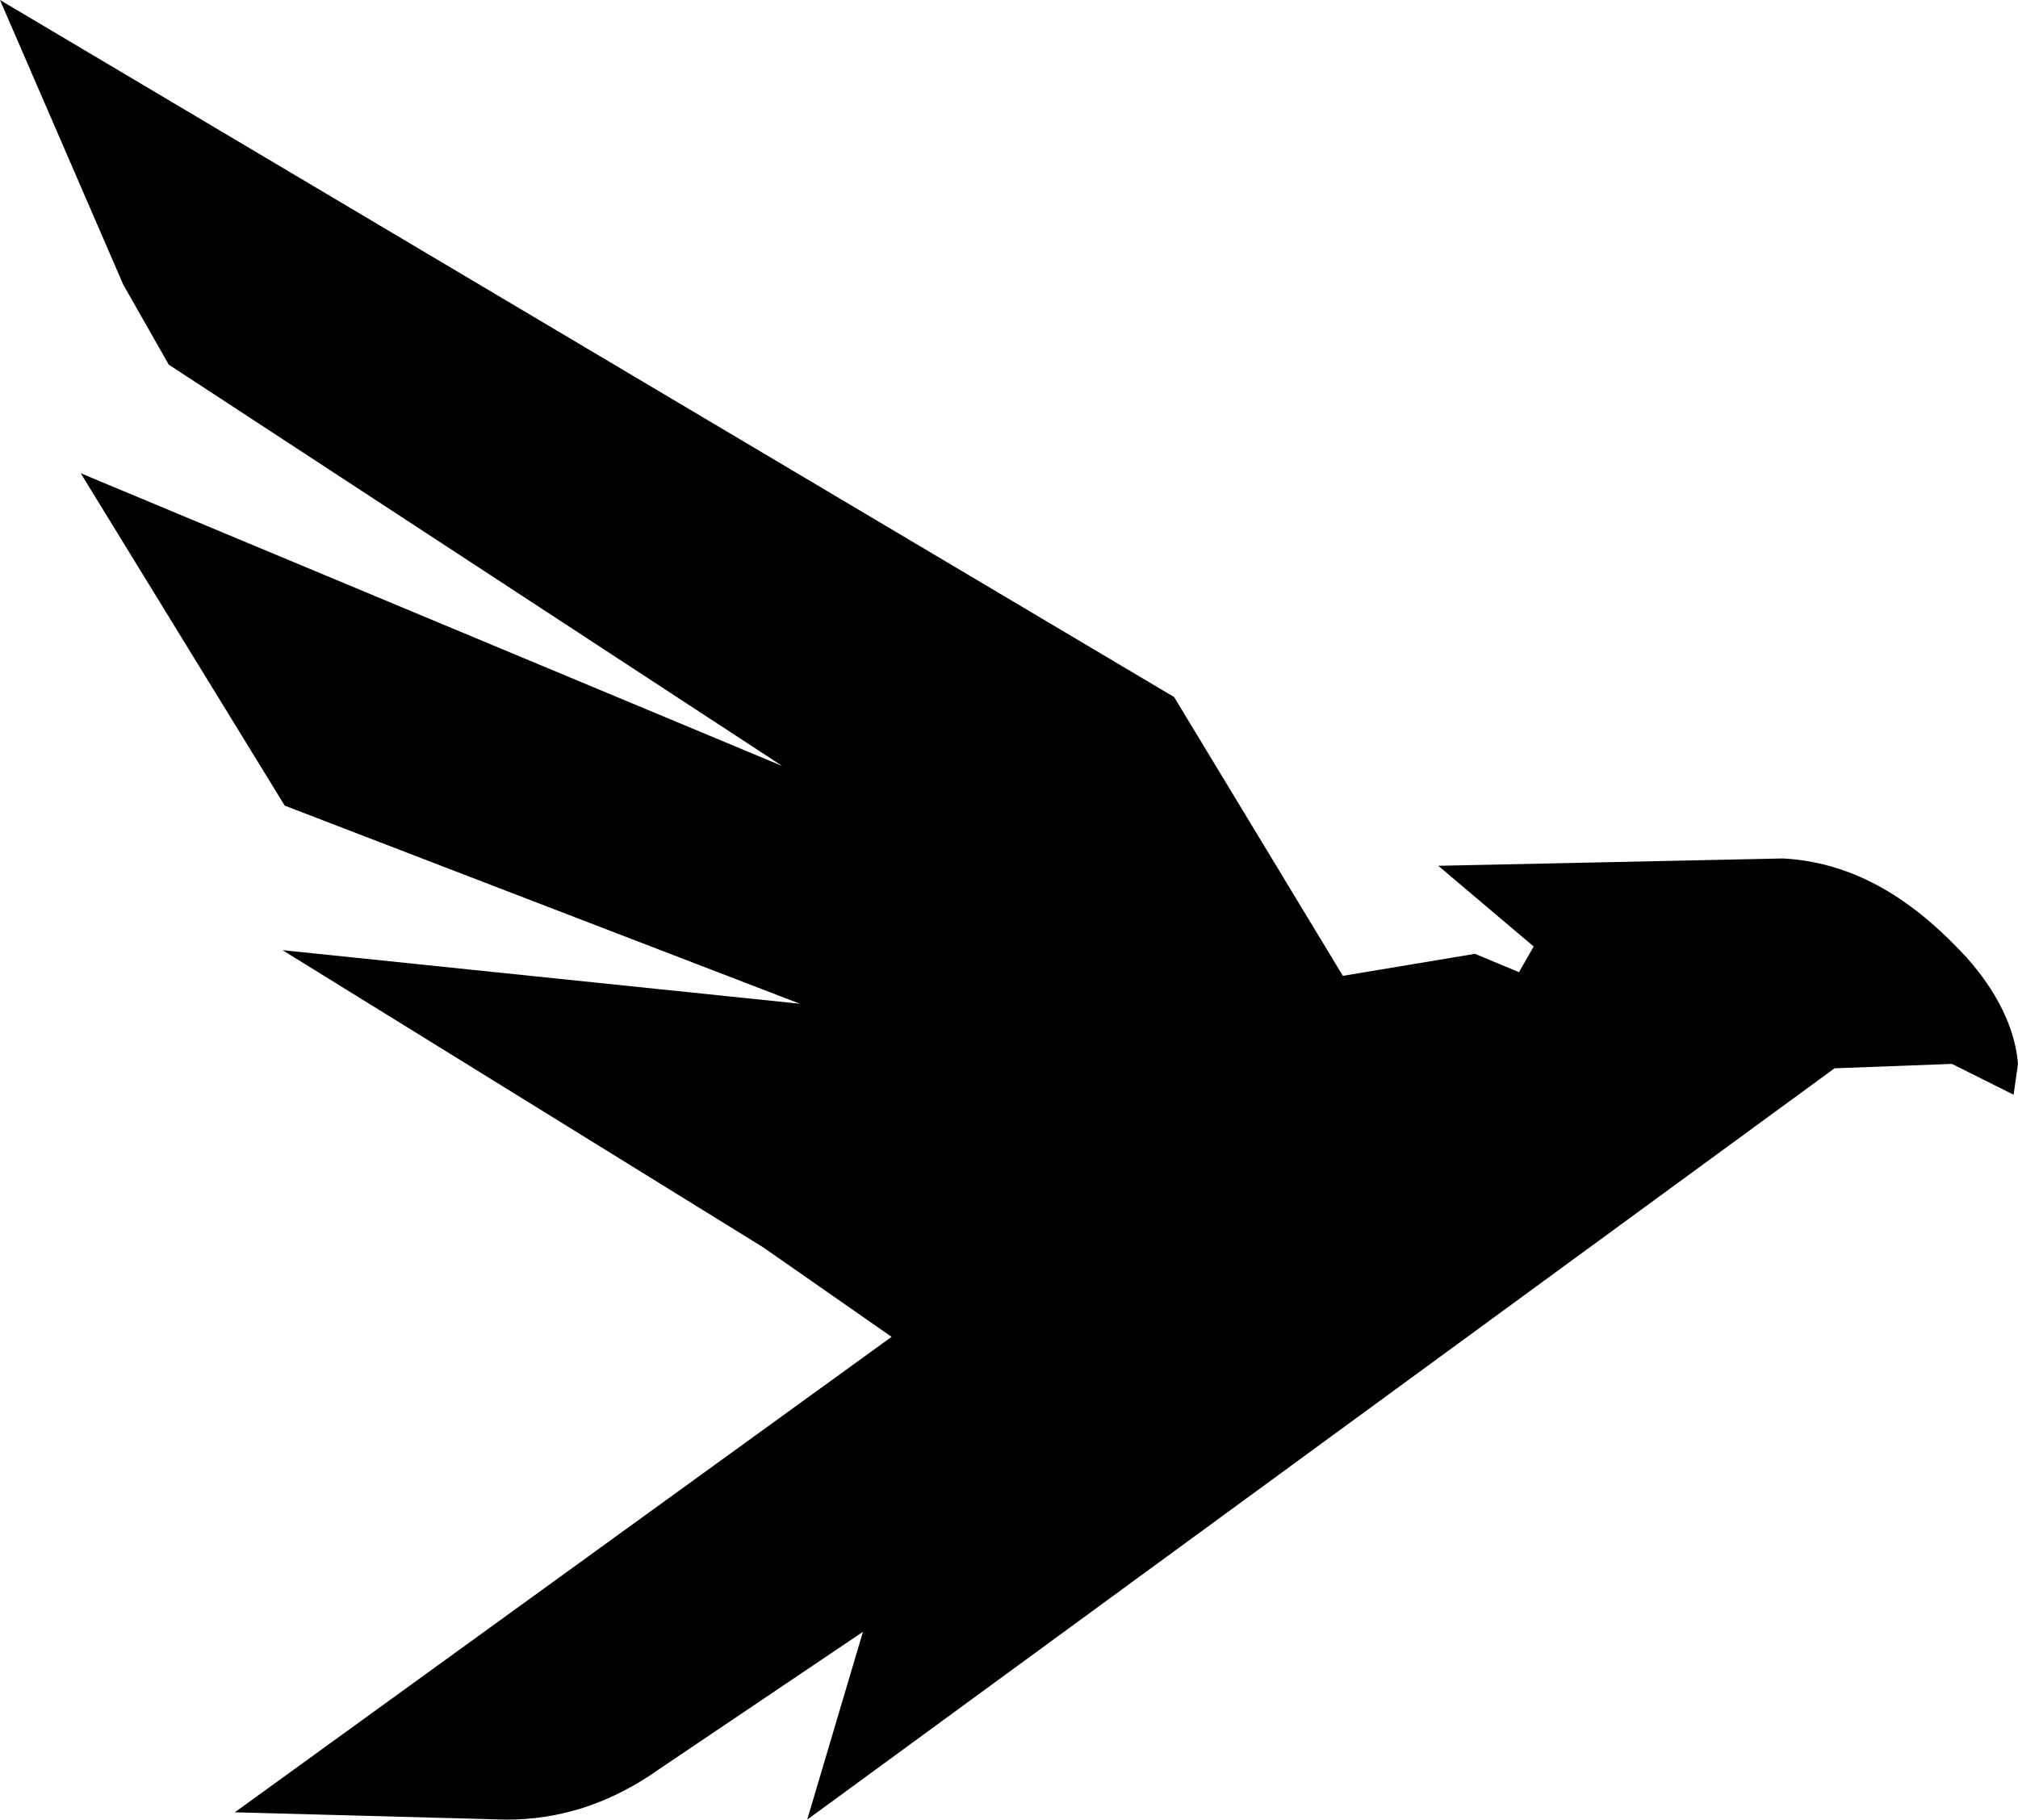
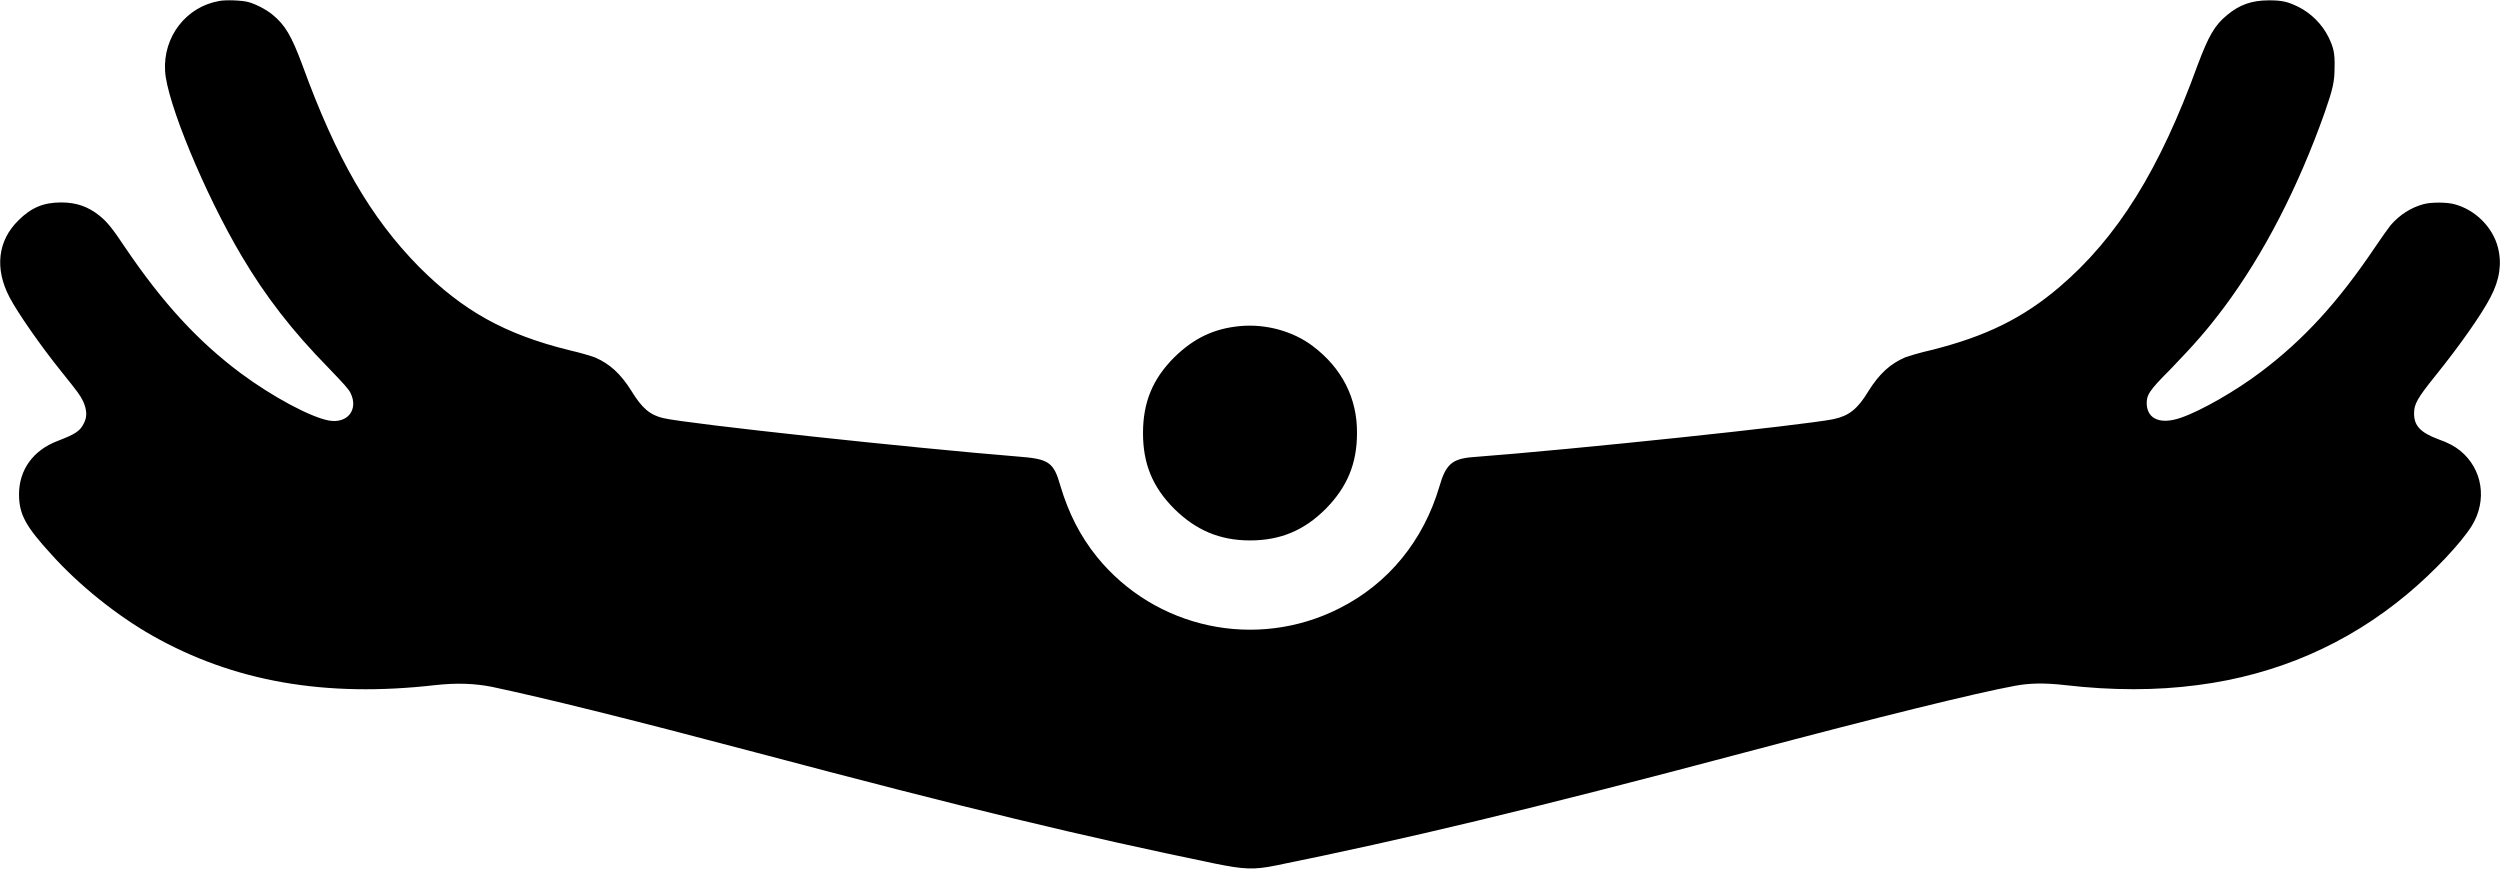
- <svg xmlns="http://www.w3.org/2000/svg" viewBox="0 0 275 248" fill="currentColor" role="img" aria-label="condor.ai">
-   <path d="M0 0L160 95L183 133L201 130L207 132.5L209 129L196 118L243 117C254 117.6 262 124 268 130.5C272 135 274.6 140 275 145L274.4 149.2L266 145L250 145.6L110 248L117.6 222.4L90 241C83 246 76 248 69 248L32 247L121.5 182.2L104 170L38.5 129.5L109 136.8L38.8 109.8L11 64.5L106.6 104.4L23 49.7L16.8 38.8Z" />
+ <svg xmlns="http://www.w3.org/2000/svg" viewBox="0 0 736 255.8" fill="currentColor" role="img" aria-label="condor.ai">
+   <path fill-rule="evenodd" d="M   64.5   0.3 C   54.8   2,   48   10.8,   48.6   20.9 C   49.1   30,   60.2   56.9,   71.1   75.3 C   78.2   87.3,   86   97.4,   96.9   108.5 C   101.3   113.1,   102.6   114.5,   103.2   115.7 C   105.6   120.6,   102.3   124.8,   96.8   123.8 C   91.4   122.8,   80.2   116.8,   70.9   109.9 C   58.3   100.5,   47.9   89.2,   36.8   72.8 C   33.1   67.2,   31.5   65.3,   29.3   63.5 C   25.9   60.8,   22.5   59.6,   18   59.6 C   12.7   59.6,   9.1   61.2,   5.4   64.9 C   -0.7   70.9,   -1.6   79.1,   2.8   87.5 C   5.2   92.1,   12.1   102,   18   109.3 C   23.2   115.8,   23.5   116.2,   24.5   118.2 C   25.6   120.7,   25.7   122.7,   24.7   124.6 C   23.6   126.9,   22.2   127.8,   17   129.8 C   9.8   132.5,   5.6   138.3,   5.6   145.5 C   5.6   151.4,   7.5   154.9,   15.2   163.3 C   23.3   172.3,   34.4   181.2,   44.8   187.1 C   68.8   200.7,   95.8   205.4,   128.1   201.7 C   134.5   201,   139.7   201.2,   144.8   202.2 C   160.7   205.6,   183.5   211.2,   222.8   221.6 C   285   238.1,   318.3   246.1,   357.5   254.2 C   366.3   256,   369.2   256.1,   375.6   254.8 C   413.5   247.1,   450.5   238.3,   513.4   221.6 C   554.1   210.8,   581.4   204.1,   593.2   201.9 C   597.5   201.1,   601.9   201,   608   201.7 C   621.8   203.3,   634.8   203.3,   646.9   201.7 C   670.3   198.7,   691.1   189.6,   708.7   174.9 C   716.5   168.4,   724.5   159.9,   727.7   154.8 C   732.3   147.3,   730.9   138.1,   724.3   132.7 C   722.7   131.4,   720.7   130.3,   717.8   129.3 C   712.5   127.3,   710.7   125.3,   710.7   121.7 C   710.7   119,   711.6   117.3,   717   110.6 C   724.1   101.8,   730.7   92.4,   733.2   87.5 C   735.9   82.4,   736.6   77.6,   735.4   72.9 C   733.9   66.9,   728.7   61.7,   722.5   60.1 C   720.3   59.5,   715.7   59.5,   713.5   60.1 C   709.8   61.1,   706.5   63.2,   703.8   66.3 C   703.1   67.2,   701   70.1,   699.2   72.8 C   688.3   89,   678.2   100,   665.6   109.5 C   658.2   115.1,   647.9   121,   642   123 C   636.2   125,   632.3   123.5,   632   119.1 C   631.9   116.3,   632.6   115.1,   638.9   108.8 C   646.4   101,   649.8   97.1,   654.9   90.3 C   666.5   74.7,   676.6   55.1,   684.4   33.1 C   686.8   26.2,   687.3   24,   687.3   19.8 C   687.4   15.6,   687   14,   685.5   10.9 C   683.6   7.1,   680.4   3.9,   676.6   2 C   673.5   0.5,   671.9   0.1,   668   0.1 C   662.9   0.1,   659.3   1.4,   655.7   4.4 C   652   7.4,   650.2   10.6,   647   19.1 C   635.8   50,   623.4   69.9,   606.3   84.5 C   595.5   93.7,   584.5   99.1,   568.4   103.1 C   565.3   103.8,   562   104.8,   560.9   105.2 C   556.5   107.1,   553.3   110,   550.1   115.1 C   546.9   120.4,   544.4   122.4,   539.8   123.4 C   530.8   125.2,   463.7   132.3,   433.3   134.6 C   427.5   135.1,   425.6   136.8,   423.8   143.1 C   419.1   159.1,   408.8   171.8,   394.3   179.1 C   369.8   191.5,   340.1   185.1,   322.9   163.9 C   318   157.8,   314.6   151.1,   312.2   143.1 C   310.2   136,   308.8   135.1,   299.6   134.4 C   268.7   131.9,   202.6   124.8,   195.3   123.1 C   191.4   122.2,   189   120.2,   185.9   115.1 C   182.7   110,   179.5   107.1,   175.1   105.2 C   174   104.8,   170.7   103.8,   167.6   103.1 C   148.6   98.4,   136.3   91.5,   123.4   78.6 C   109.1   64.1,   99   46.6,   89   19.1 C   85.8   10.5,   83.9   7.3,   80.2   4.3 C   78.4   2.8,   75.3   1.2,   73.1   0.6 C   71.3   0.1,   66.4   -0.1,   64.5   0.3 M   365.1   96 C   357.4   96.7,   351.4   99.6,   345.7   105.2 C   339.3   111.6,   336.5   118.5,   336.5   127.5 C   336.5   136.5,   339.3   143.4,   345.7   149.8 C   352.1   156.1,   359.1   159.1,   368   159.1 C   376.9   159.1,   383.9   156.2,   390.3   149.8 C   396.6   143.4,   399.5   136.5,   399.5   127.5 C   399.6   117.2,   395   108.3,   386.5   101.9 C   380.7   97.5,   372.7   95.3,   365.1   96" />
</svg>
